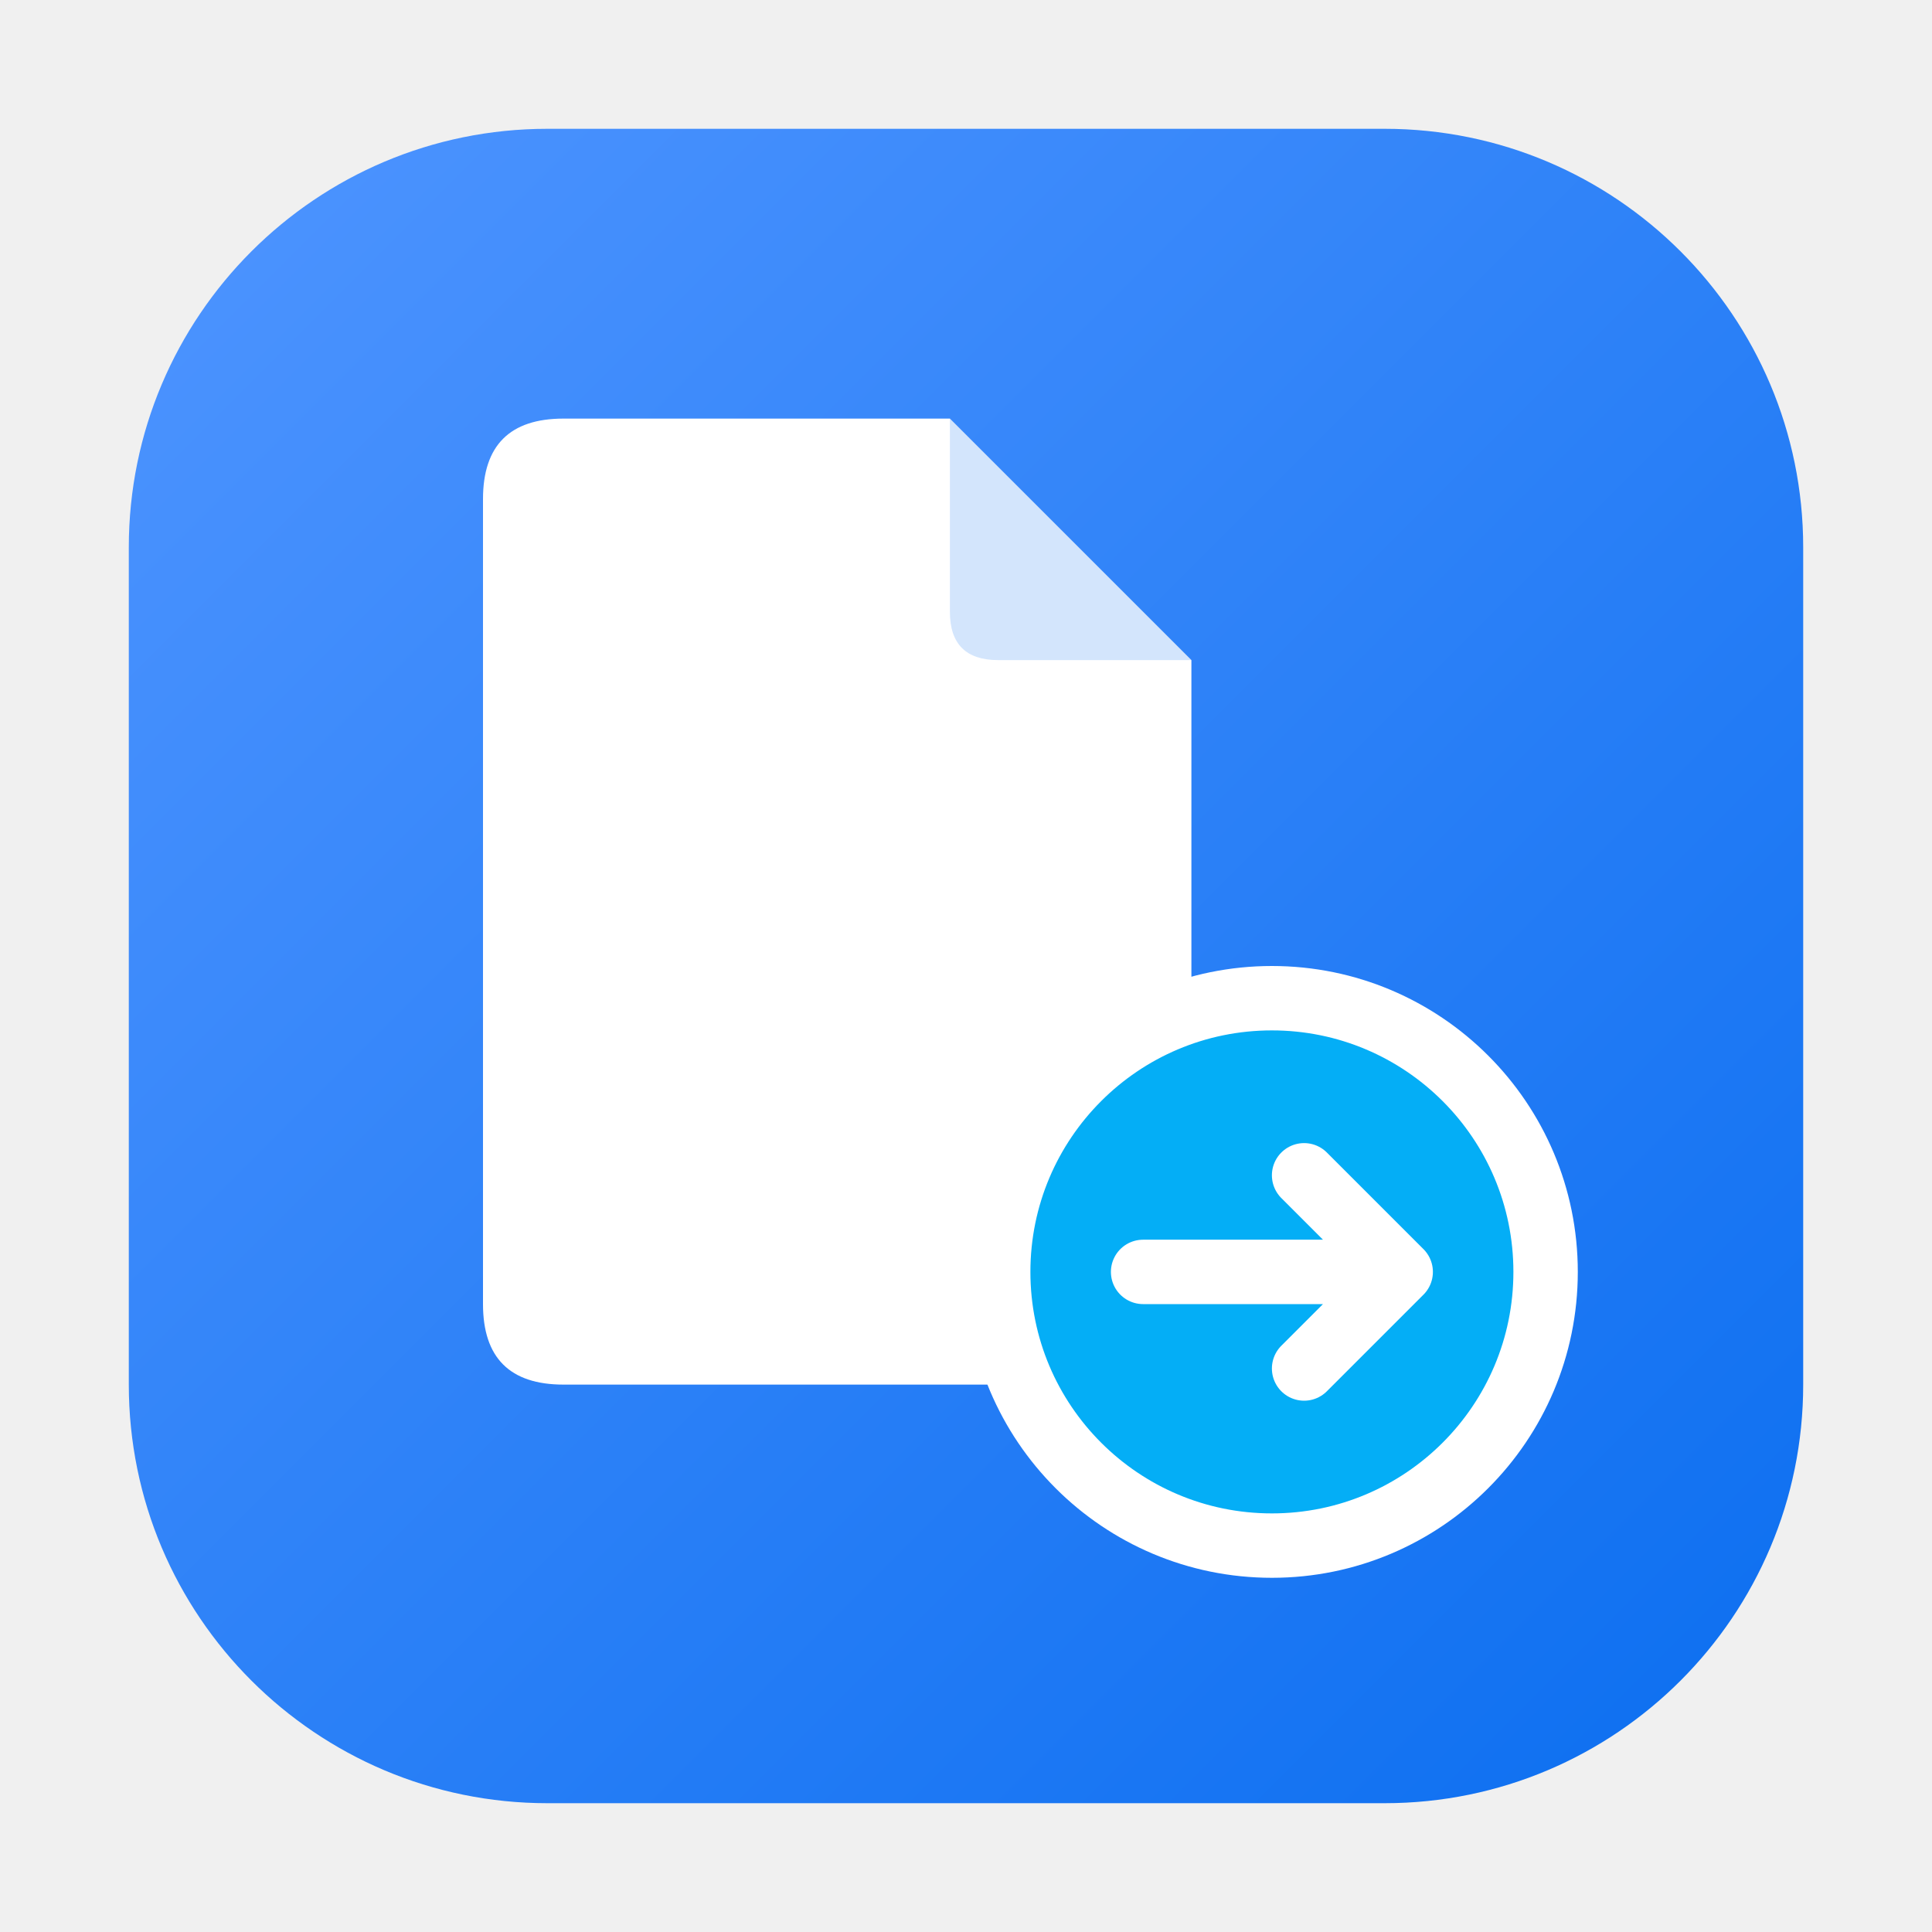
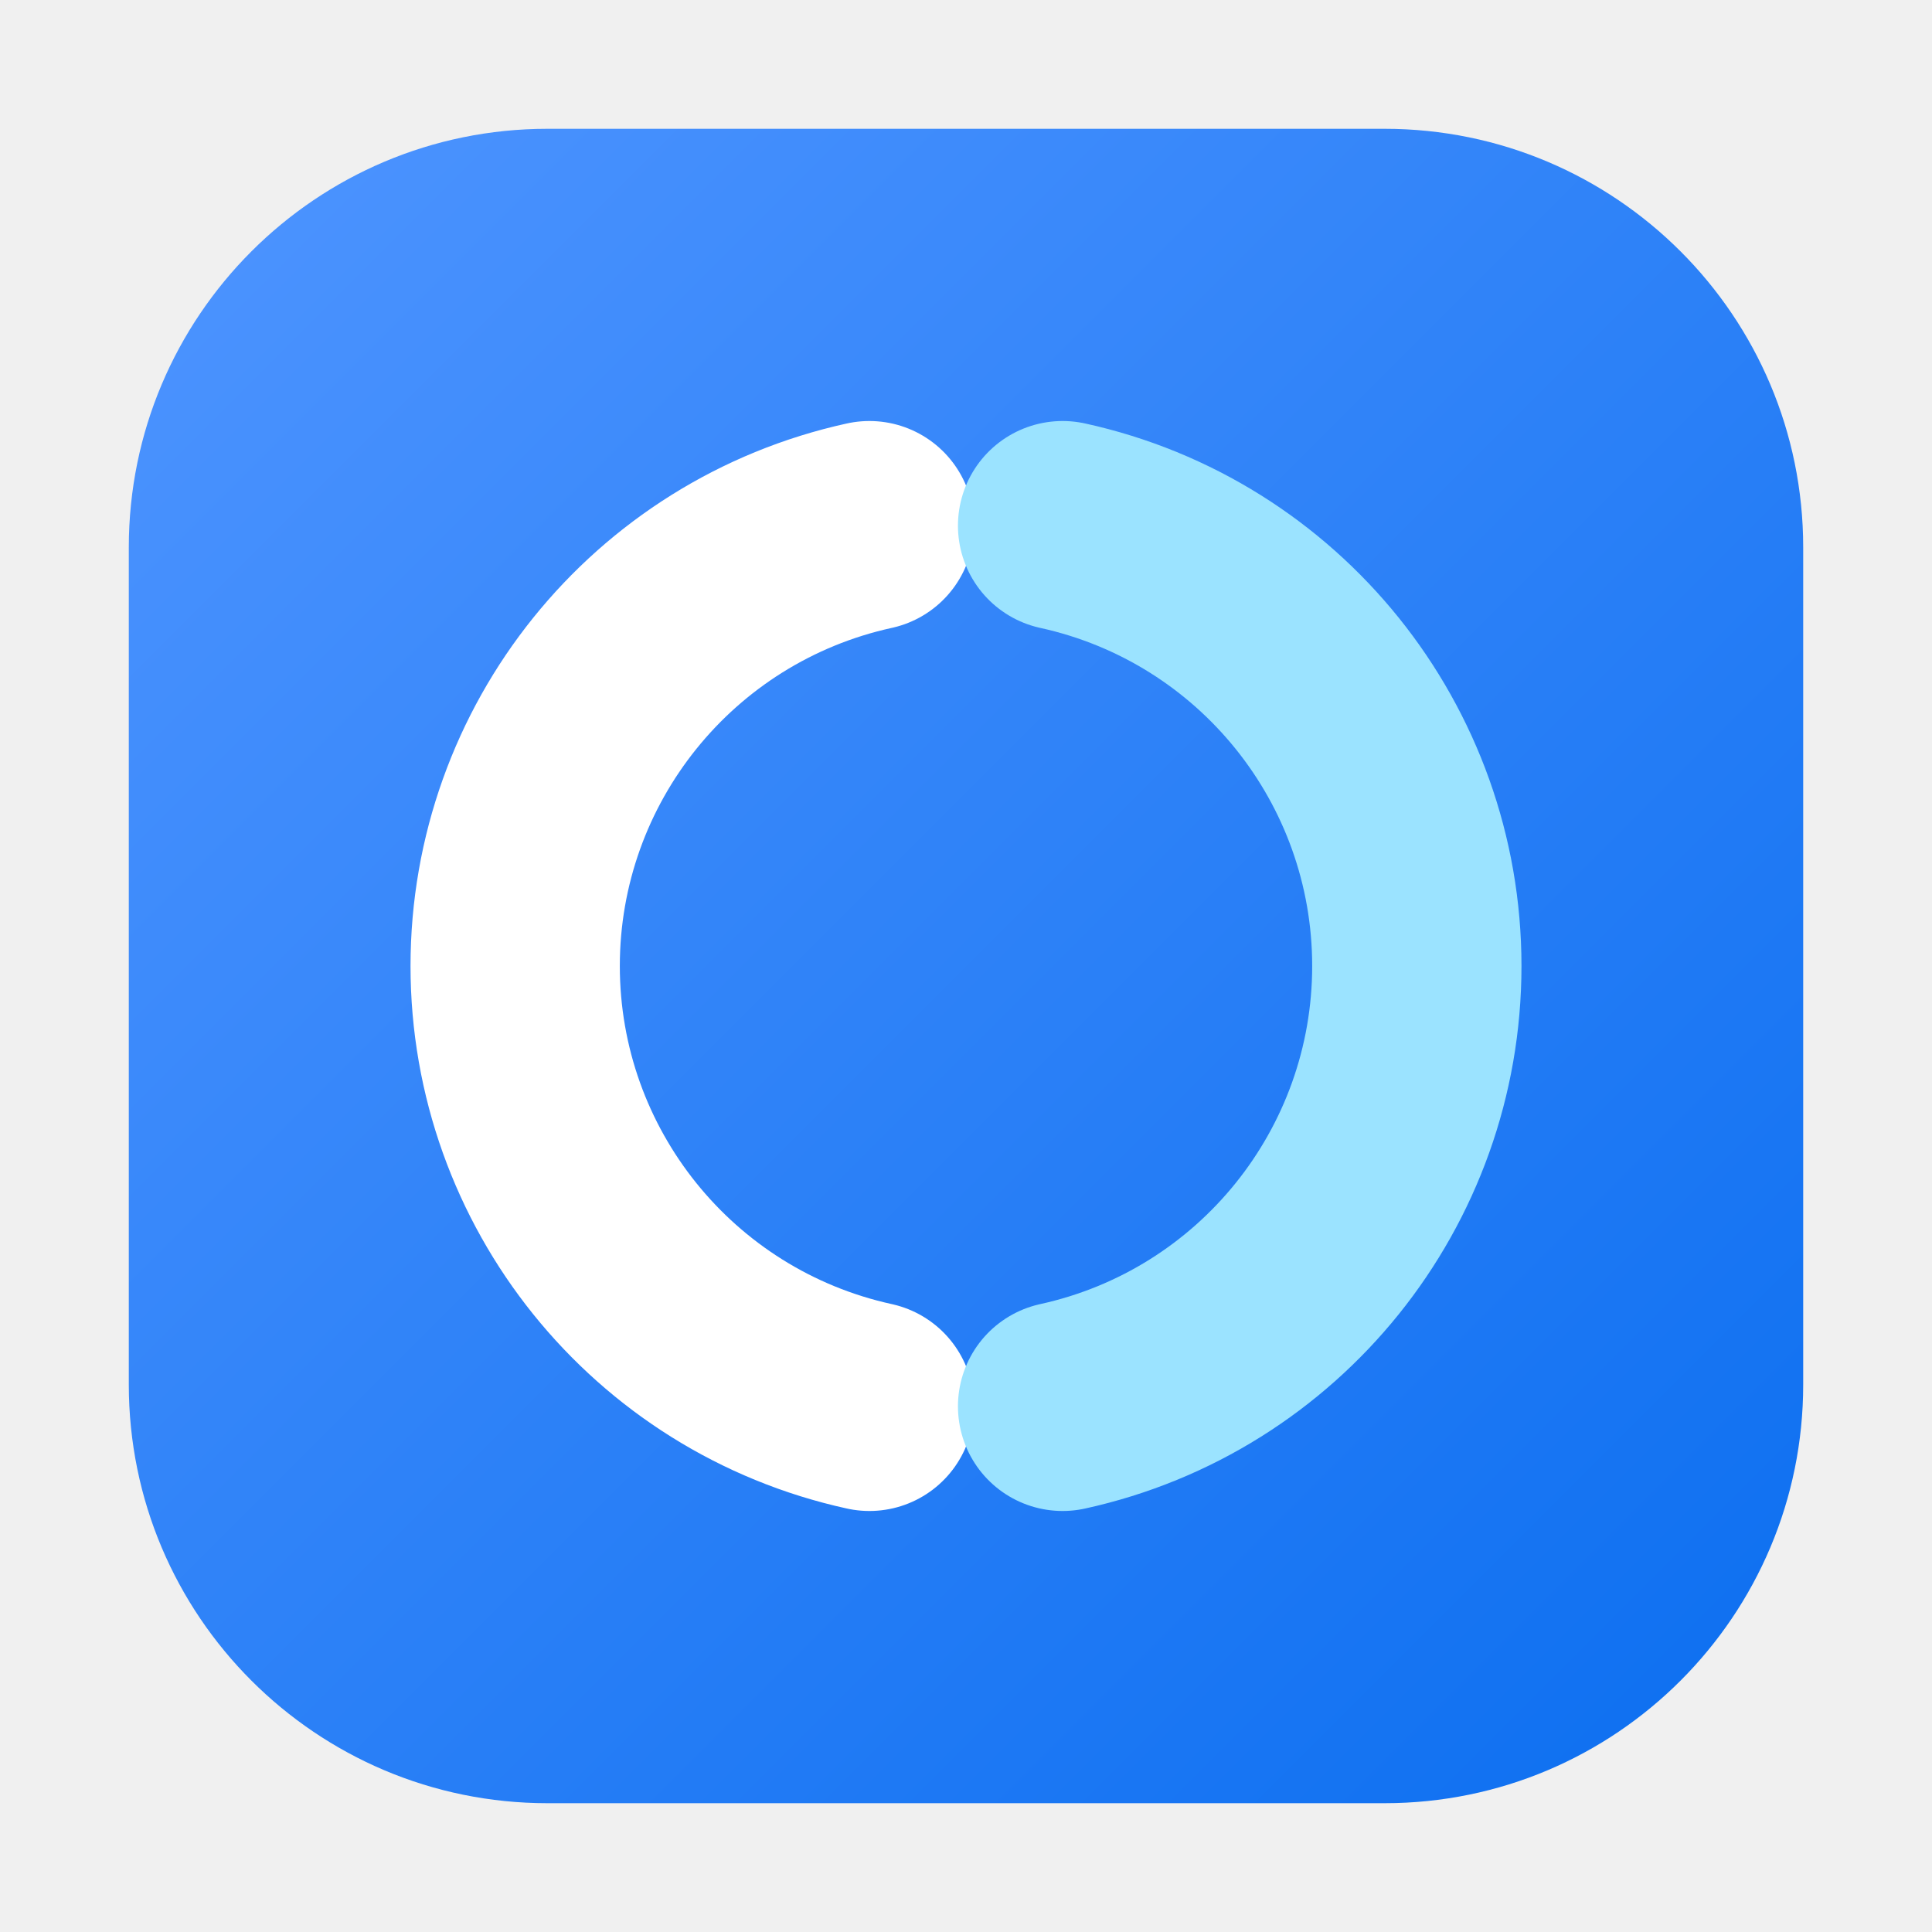
<svg xmlns="http://www.w3.org/2000/svg" viewBox="0 0 120 120" role="img" aria-label="Officia">
  <defs>
    <linearGradient id="ofBg" x1="0" y1="0" x2="1" y2="1">
      <stop offset="0" stop-color="#4F95FF" />
      <stop offset="1" stop-color="#0B6EF0" />
    </linearGradient>
  </defs>
  <rect x="8" y="8" width="104" height="104" rx="26" fill="url(#ofBg)" />
-   <path d="M35 26H59L74 41V81Q74 86 69 86H35Q30 86 30 81V31Q30 26 35 26Z" fill="#fff" />
-   <path d="M59 26V38Q59 41 62 41H74Z" fill="#0B6EF0" opacity=".18" />
-   <circle cx="79" cy="79" r="17" fill="#04AEF6" stroke="#fff" stroke-width="4" />
-   <path d="M71 79H87M81 73L87 79L81 85" fill="none" stroke="#fff" stroke-width="4" stroke-linecap="round" stroke-linejoin="round" />
+   <path d="M54 32.65A28 28 0 0 0 54 87.35" fill="none" stroke-width="13" stroke-linecap="round" stroke="#fff" />
+   <path d="M66 87.35A28 28 0 0 0 66 32.65" fill="none" stroke-width="13" stroke-linecap="round" stroke="#9BE3FF" />
</svg>
